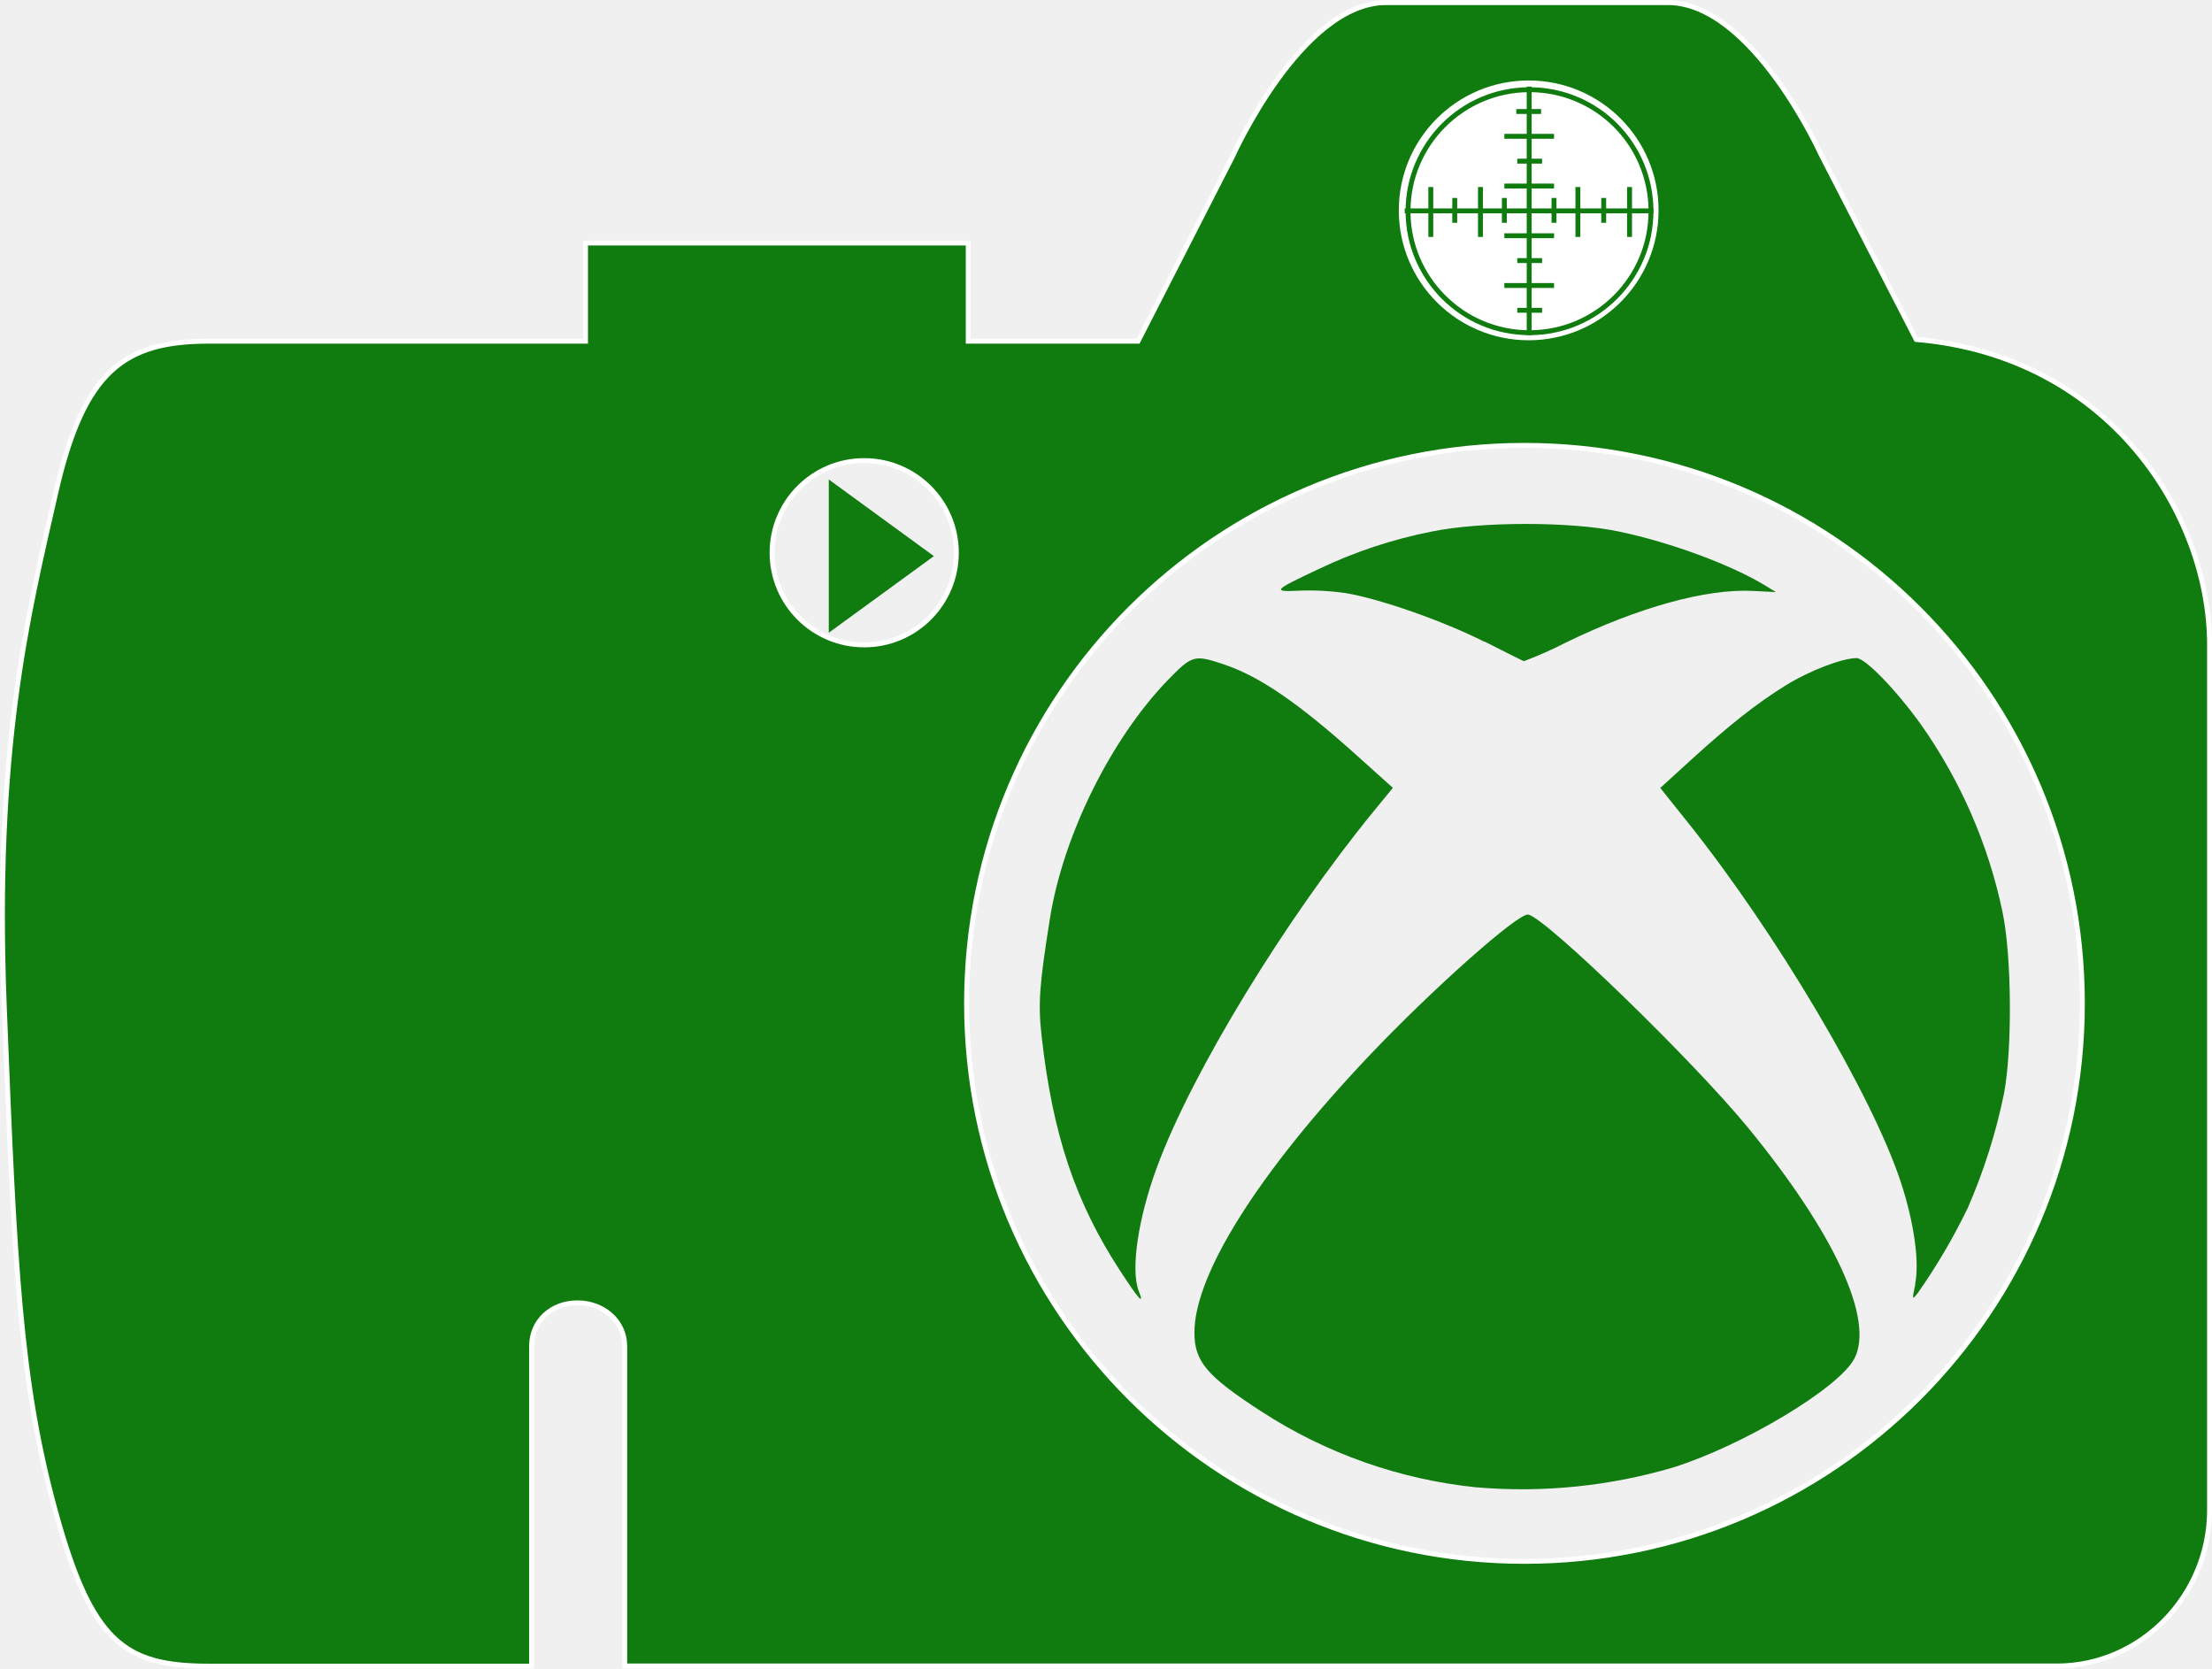
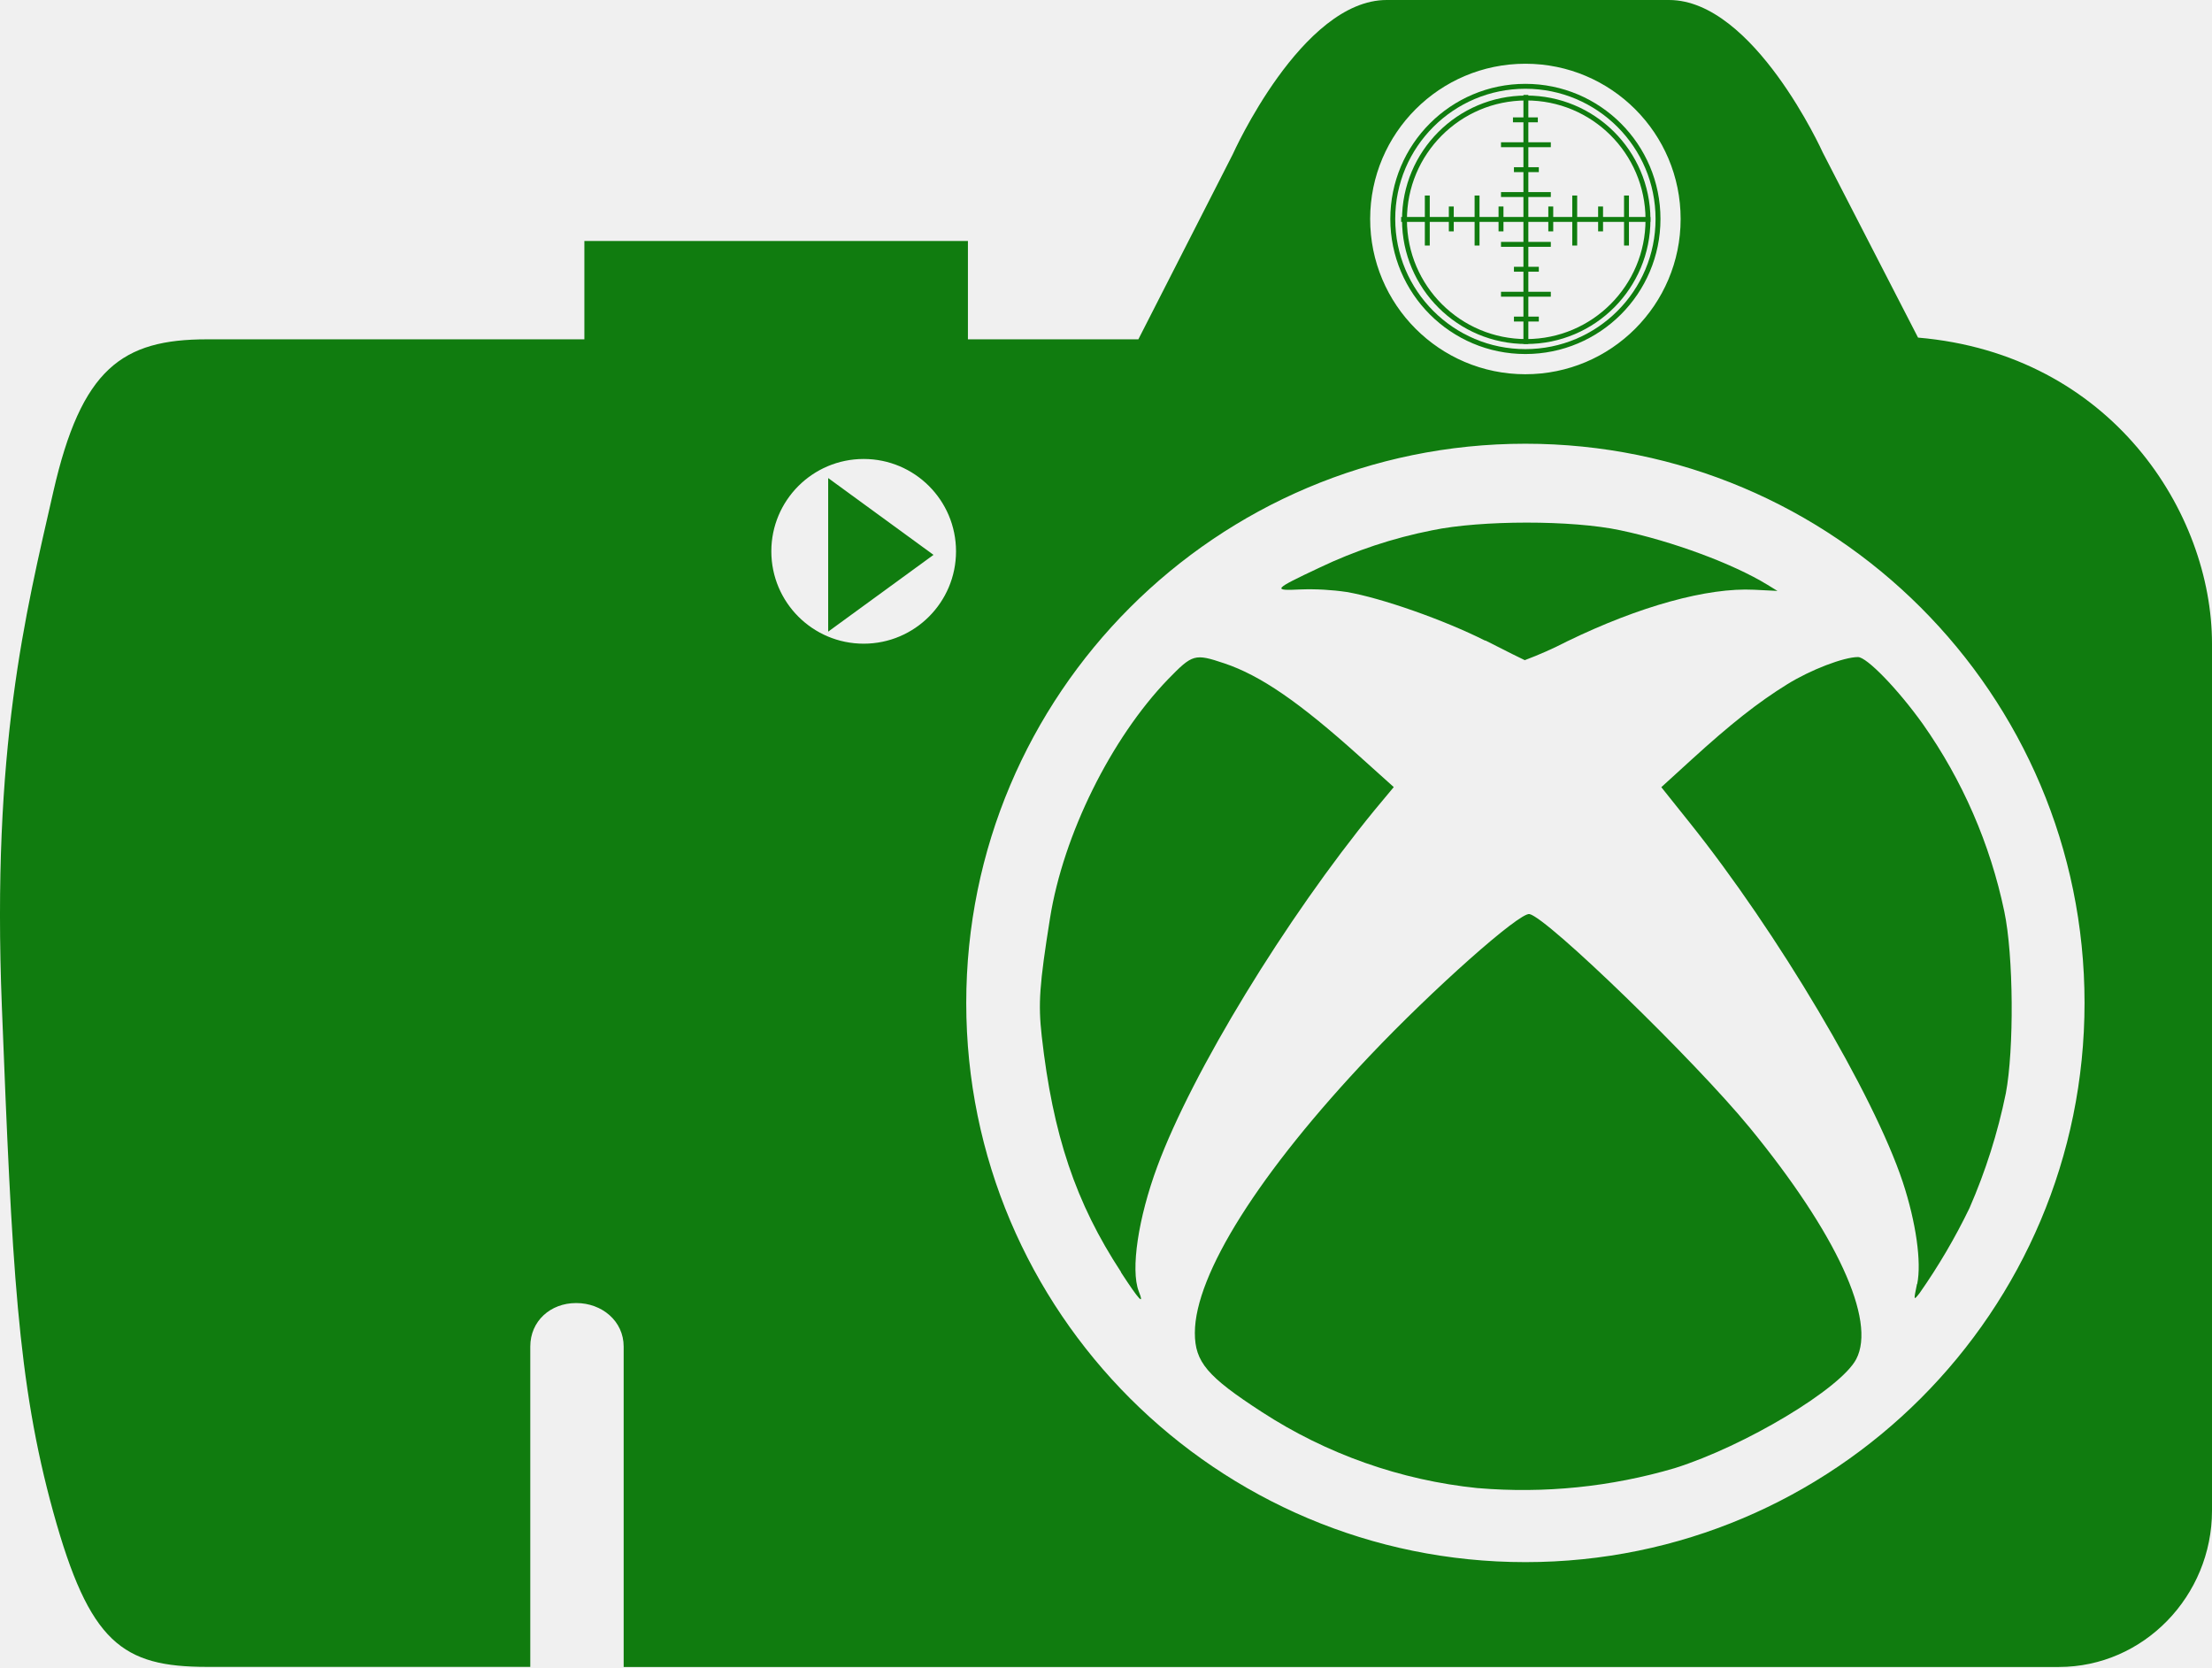
- <svg xmlns="http://www.w3.org/2000/svg" id="Layer_1" data-name="Layer 1" viewBox="0 0 450.84 340">
+ <svg xmlns="http://www.w3.org/2000/svg" id="Layer_1" data-name="Layer 1" viewBox="0 0 449.84 339">
  <defs>
-     <style>.cls-1,.cls-2,.cls-4,.cls-5{fill:#107c0f}.cls-1{stroke:#fff}.cls-3{fill:#fff;stroke-miterlimit:10}.cls-3,.cls-4,.cls-5{stroke:#107c0f}.cls-4{fill-opacity:0}</style>
+     <style>.cls-1{fill:#107c0f}.cls-2,.cls-3{fill:none;stroke:#107c0f}.cls-2{stroke-miterlimit:10}</style>
  </defs>
-   <path class="cls-1" d="M464.06 199l-19.38-37.65s-14-31-31.26-31H356c-17.28 0-31.3 31.37-31.3 31.37l-19.25 37.63h-34.61v-20h-78v20h-76.73c-17.27 0-25.56 5.93-31.27 31s-12.54 52-10.46 104.73 3.13 76.22 10.46 102.82 14 31.45 31.27 31.45h65.73v-65.19c0-5.19 4.12-8.84 9.3-8.84h.07c5.18 0 9.62 3.65 9.62 8.84v65.16H492.7c17.28 0 31.14-14.49 31.14-31.78v-176.3c0-26.55-20.4-58.87-59.78-62.24zm-214.42 62.24a18.78 18.78 0 1 1 18.78-18.78 18.78 18.78 0 0 1-18.78 18.78zM384.21 448a113.71 113.71 0 1 1 113.71-113.74A113.71 113.71 0 0 1 384.21 448z" transform="translate(-73.5 -129.82)" />
-   <path class="cls-2" d="M168.92 97.71v31.23l21.42-15.61-21.42-15.62z" />
+   <path class="cls-1" d="M168.42 97.21v31.23l21.42-15.61-21.42-15.62z" />
  <g id="g4146">
-     <path id="path4148" class="cls-2" d="M374.45 432.92a99 99 0 0 1-43.9-15.49c-11.1-7.2-13.61-10.16-13.61-16.07 0-11.87 13.12-32.66 35.58-56.36 12.75-13.46 30.48-29.24 32.48-28.81 3.73.83 33.59 29.79 44.77 43.42 17.67 21.56 25.8 39.21 21.67 47.08-3.14 6-22.61 17.67-36.91 22.17a109.08 109.08 0 0 1-40 4.06zM301.94 389c-9.23-14.07-13.89-27.93-16.14-48-.74-6.62-.48-10.4 1.69-24 2.7-16.93 12.39-36.51 24-48.56 5-5.13 5.4-5.26 11.45-3.23 7.34 2.46 15.19 7.85 27.35 18.78l7.1 6.38-3.88 4.73c-18 22-37 53.12-44.14 72.4-3.89 10.48-5.46 21-3.79 25.37 1.19 3.03.15 1.92-3.64-3.87zm161.9 2.41c.91-4.42-.24-12.55-2.94-20.74-5.85-17.75-25.41-50.76-43.36-73.21l-5.65-7.07 6.12-5.58c8-7.29 13.53-11.66 19.51-15.36 4.72-2.93 11.47-5.52 14.37-5.52 1.79 0 8.08 6.49 13.16 13.58a102.68 102.68 0 0 1 16.59 38.14c1.9 9 2 28.11.31 37a116.27 116.27 0 0 1-7.4 23.35 124.5 124.5 0 0 1-10.13 17.26c-1.24 1.57-1.24 1.57-.54-1.82zM376 260.58c-8.29-4.18-21.07-8.68-28.13-9.88a51.81 51.81 0 0 0-9.38-.52c-5.83.29-5.57 0 3.78-4.4a96.48 96.48 0 0 1 23-7.63c9.9-2.07 28.5-2.09 38.24 0 10.52 2.2 22.91 6.79 29.89 11.06l2.07 1.27-4.76-.24c-9.46-.47-23.24 3.32-38 10.49a79 79 0 0 1-8.63 3.83c-.28-.12-3.87-1.88-8-4z" transform="translate(-73.5 -129.82)" />
+     <path id="path4148" class="cls-1" d="M301 303.1a99 99 0 0 1-43.9-15.49c-11.1-7.2-13.61-10.16-13.61-16.07 0-11.87 13.12-32.66 35.58-56.36 12.75-13.46 30.48-29.24 32.48-28.81 3.73.83 33.59 29.79 44.77 43.42 17.67 21.56 25.8 39.21 21.67 47.08-3.14 6-22.61 17.67-36.91 22.17a109.08 109.08 0 0 1-40 4.06H301zm-72.51-43.92c-9.23-14.07-13.89-27.93-16.14-48-.74-6.62-.48-10.4 1.69-24 2.7-16.93 12.39-36.51 24-48.56 5-5.13 5.4-5.26 11.45-3.23 7.34 2.46 15.19 7.85 27.35 18.78l7.1 6.38-3.94 4.73c-18 22-37 53.12-44.14 72.4-3.89 10.48-5.46 21-3.79 25.37 1.2 3.03.16 1.95-3.63-3.87zm161.9 2.41c.91-4.42-.24-12.55-2.94-20.74-5.9-17.75-25.45-50.76-43.45-73.21l-5.65-7.07 6.12-5.58c8-7.29 13.53-11.66 19.51-15.36 4.72-2.93 11.47-5.52 14.37-5.52 1.79 0 8.08 6.49 13.16 13.58a102.68 102.68 0 0 1 16.59 38.14c1.9 9 2 28.11.31 37a116.27 116.27 0 0 1-7.4 23.35 124.5 124.5 0 0 1-10.13 17.26c-1.24 1.57-1.24 1.57-.54-1.82zM302.5 130.76c-8.29-4.18-21.07-8.68-28.13-9.88a51.81 51.81 0 0 0-9.38-.52c-5.83.29-5.57 0 3.78-4.4a96.48 96.48 0 0 1 23-7.63c9.9-2.07 28.5-2.09 38.24 0 10.52 2.2 22.91 6.79 29.89 11.06l2.07 1.27-4.76-.24c-9.46-.47-23.24 3.32-38 10.49a79 79 0 0 1-8.63 3.83c-.28-.12-3.87-1.88-8-4z" transform="translate(-.5 -.5)" />
  </g>
-   <circle class="cls-3" cx="311.57" cy="42.87" r="26.97" />
-   <path id="path3604" class="cls-4" d="M410 172.82a24.76 24.76 0 1 1-24.8-24.72 24.72 24.72 0 0 1 24.8 24.68z" transform="translate(-73.5 -129.82)" />
-   <path id="path3608" class="cls-5" d="M385.17 147.47v50.63" transform="translate(-73.5 -129.82)" />
+   <circle class="cls-2" cx="310.21" cy="44.52" r="26.97" />
+   <path id="path3604" class="cls-3" d="M335.64 45.15a24.76 24.76 0 1 1-24.8-24.72 24.72 24.72 0 0 1 24.8 24.64z" transform="translate(-.5 -.5)" />
+   <path id="path3608" class="cls-3" d="M310.81 19.8v50.63" transform="translate(-.5 -.5)" />
  <g id="use4120">
-     <path id="path3608-2" class="cls-5" d="M410.49 172.79H359.8" transform="translate(-73.5 -129.82)" />
+     <path id="path3608-2" class="cls-3" d="M336.13 45.12h-50.69" transform="translate(-.5 -.5)" />
  </g>
-   <path id="path4122" class="cls-5" d="M382.54 152.54h5.06" transform="translate(-73.5 -129.82)" />
+   <path id="path4122" class="cls-3" d="M308.18 24.87h5.06" transform="translate(-.5 -.5)" />
  <g id="use4124">
-     <path id="path4122-2" class="cls-5" d="M382.74 162.66h5.06" transform="translate(-73.5 -129.82)" />
+     <path id="path4122-2" class="cls-3" d="M308.38 35h5.06" transform="translate(-.5 -.5)" />
  </g>
  <g id="use4126">
-     <path id="path4122-3" class="cls-5" d="M382.74 182.92h5.06" transform="translate(-73.5 -129.82)" />
+     <path id="path4122-3" class="cls-3" d="M308.38 55.25h5.06" transform="translate(-.5 -.5)" />
  </g>
  <g id="use4128">
-     <path id="path4122-4" class="cls-5" d="M382.74 193.05h5.06" transform="translate(-73.5 -129.82)" />
+     <path id="path4122-4" class="cls-3" d="M308.38 65.38h5.06" transform="translate(-.5 -.5)" />
  </g>
-   <path id="path4130" class="cls-5" d="M380.11 157.6h10.13" transform="translate(-73.5 -129.82)" />
+   <path id="path4130" class="cls-3" d="M305.75 29.93h10.13" transform="translate(-.5 -.5)" />
  <g id="use4132">
-     <path id="path4130-2" class="cls-5" d="M380.11 167.73h10.13" transform="translate(-73.5 -129.82)" />
+     <path id="path4130-2" class="cls-3" d="M305.75 40.06h10.13" transform="translate(-.5 -.5)" />
  </g>
  <g id="use4134">
-     <path id="path4130-3" class="cls-5" d="M380.11 177.86h10.13" transform="translate(-73.5 -129.82)" />
+     <path id="path4130-3" class="cls-3" d="M305.75 50.19h10.13" transform="translate(-.5 -.5)" />
  </g>
  <g id="use4136">
-     <path id="path4130-4" class="cls-5" d="M380.11 188h10.13" transform="translate(-73.5 -129.82)" />
+     <path id="path4130-4" class="cls-3" d="M305.75 60.33h10.13" transform="translate(-.5 -.5)" />
  </g>
  <g id="use4138">
-     <path id="path4122-5" class="cls-5" d="M380.11 170.16v5.06" transform="translate(-73.5 -129.82)" />
+     <path id="path4122-5" class="cls-3" d="M305.75 42.49v5.06" transform="translate(-.5 -.5)" />
  </g>
  <g id="use4140">
-     <path id="path4122-6" class="cls-5" d="M370 170.16v5.06" transform="translate(-73.5 -129.82)" />
+     <path id="path4122-6" class="cls-3" d="M295.64 42.49v5.06" transform="translate(-.5 -.5)" />
  </g>
  <g id="use4142">
-     <path id="path4122-7" class="cls-5" d="M390.23 170.16v5.06" transform="translate(-73.5 -129.82)" />
+     <path id="path4122-7" class="cls-3" d="M315.87 42.49v5.06" transform="translate(-.5 -.5)" />
  </g>
  <g id="use4144">
-     <path id="path4122-8" class="cls-5" d="M400.36 170.16v5.06" transform="translate(-73.5 -129.82)" />
+     <path id="path4122-8" class="cls-3" d="M326 42.49v5.06" transform="translate(-.5 -.5)" />
  </g>
  <g id="use4146">
-     <path id="path4130-5" class="cls-5" d="M365.12 167.93v10.17" transform="translate(-73.5 -129.82)" />
+     <path id="path4130-5" class="cls-3" d="M290.76 40.26v10.17" transform="translate(-.5 -.5)" />
  </g>
  <g id="use4148">
-     <path id="path4130-6" class="cls-5" d="M375.24 167.93v10.17" transform="translate(-73.5 -129.82)" />
+     <path id="path4130-6" class="cls-3" d="M300.88 40.26v10.17" transform="translate(-.5 -.5)" />
  </g>
  <g id="use4150">
-     <path id="path4130-7" class="cls-5" d="M395.1 167.93v10.17" transform="translate(-73.5 -129.82)" />
+     <path id="path4130-7" class="cls-3" d="M320.74 40.26v10.17" transform="translate(-.5 -.5)" />
  </g>
  <g id="layer1">
    <g id="use4152">
-       <path id="path4130-8" class="cls-5" d="M405.63 167.93v10.17" transform="translate(-73.5 -129.82)" />
+       <path id="path4130-8" class="cls-3" d="M331.27 40.26v10.17" transform="translate(-.5 -.5)" />
    </g>
  </g>
+   <path class="cls-1" d="M390.56 69.15L371.18 31.5s-14-31-31.26-31H282.5c-17.28 0-31.3 31.37-31.3 31.37L232 69.5h-34.66v-20h-78v20H42.61c-17.27 0-25.56 5.93-31.27 31S-1.2 152.5.88 205.23 4 281.45 11.34 308s14 31.45 31.27 31.45h65.73v-65.14c0-5.19 4.12-8.84 9.3-8.84h.07c5.18 0 9.62 3.65 9.62 8.84v65.16H419.2c17.28 0 31.14-14.49 31.14-31.78v-176.3c0-26.55-20.4-58.87-59.78-62.24zm-79.85-55.69A31.57 31.57 0 1 1 279.14 45a31.57 31.57 0 0 1 31.57-31.54zM176.14 131.39a18.78 18.78 0 1 1 18.78-18.78 18.78 18.78 0 0 1-18.78 18.78zm134.6 186.76a113.71 113.71 0 1 1 113.68-113.74 113.71 113.71 0 0 1-113.71 113.74z" transform="translate(-.5 -.5)" />
</svg>
